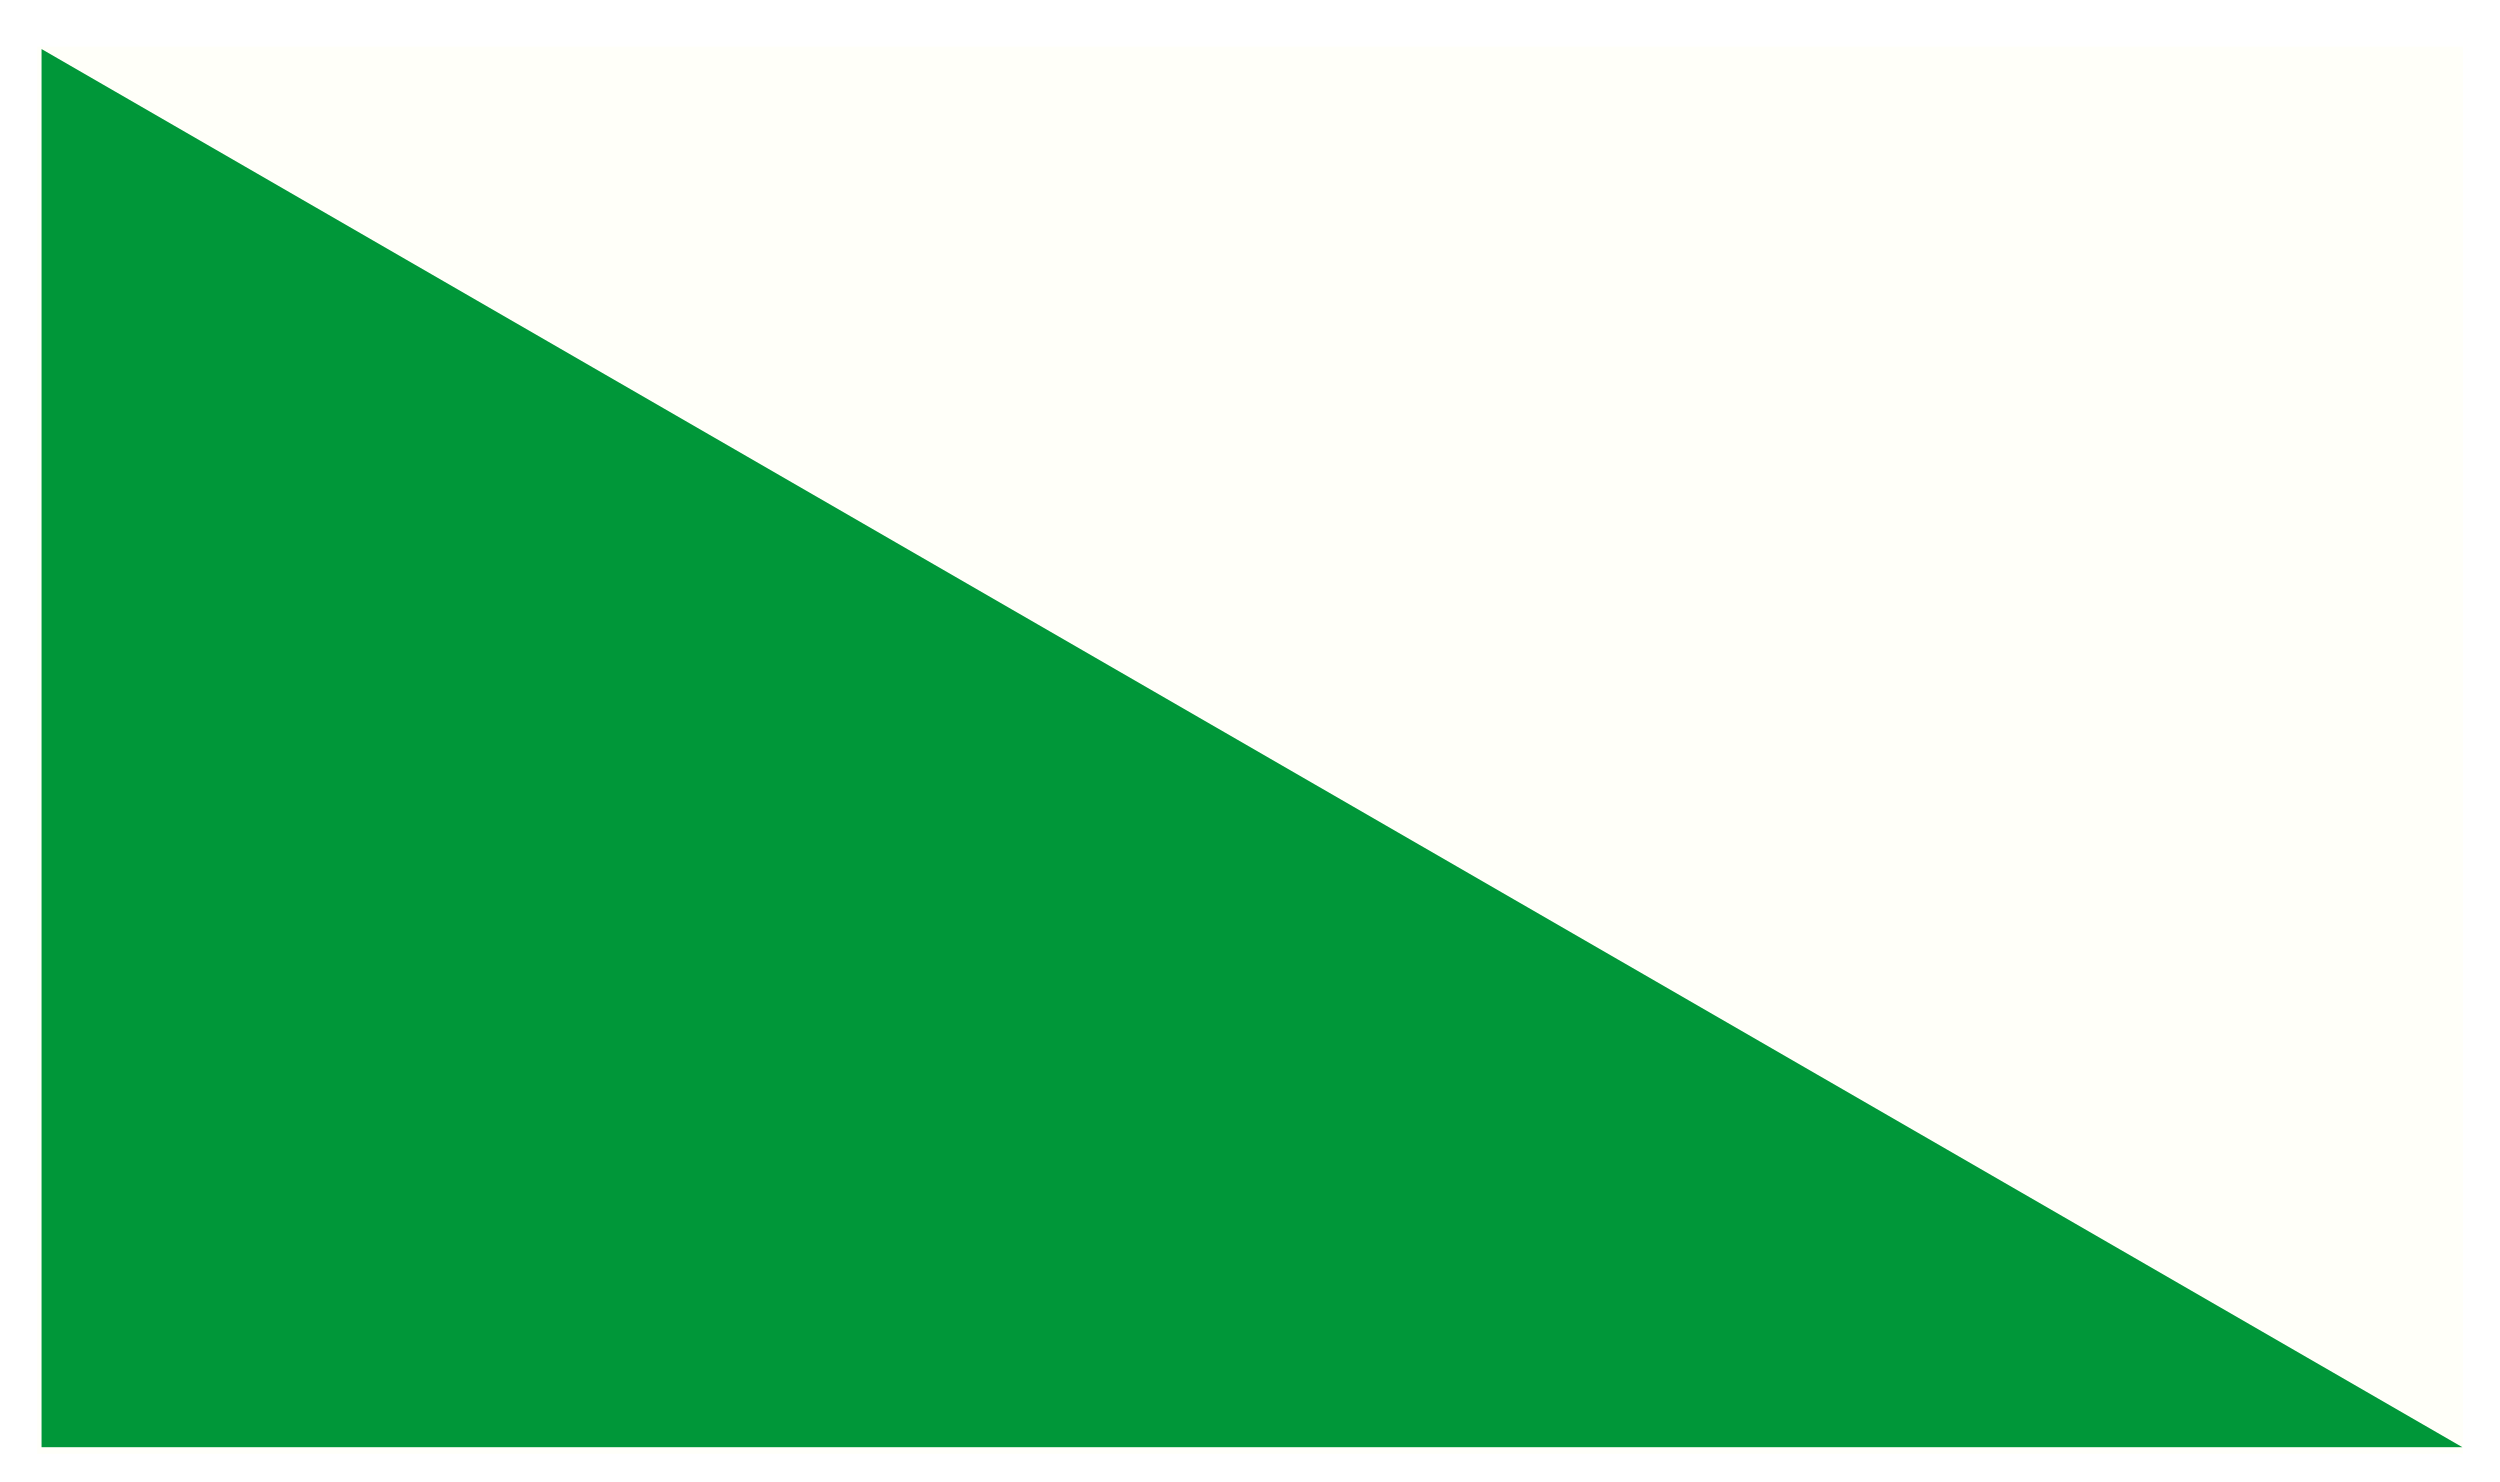
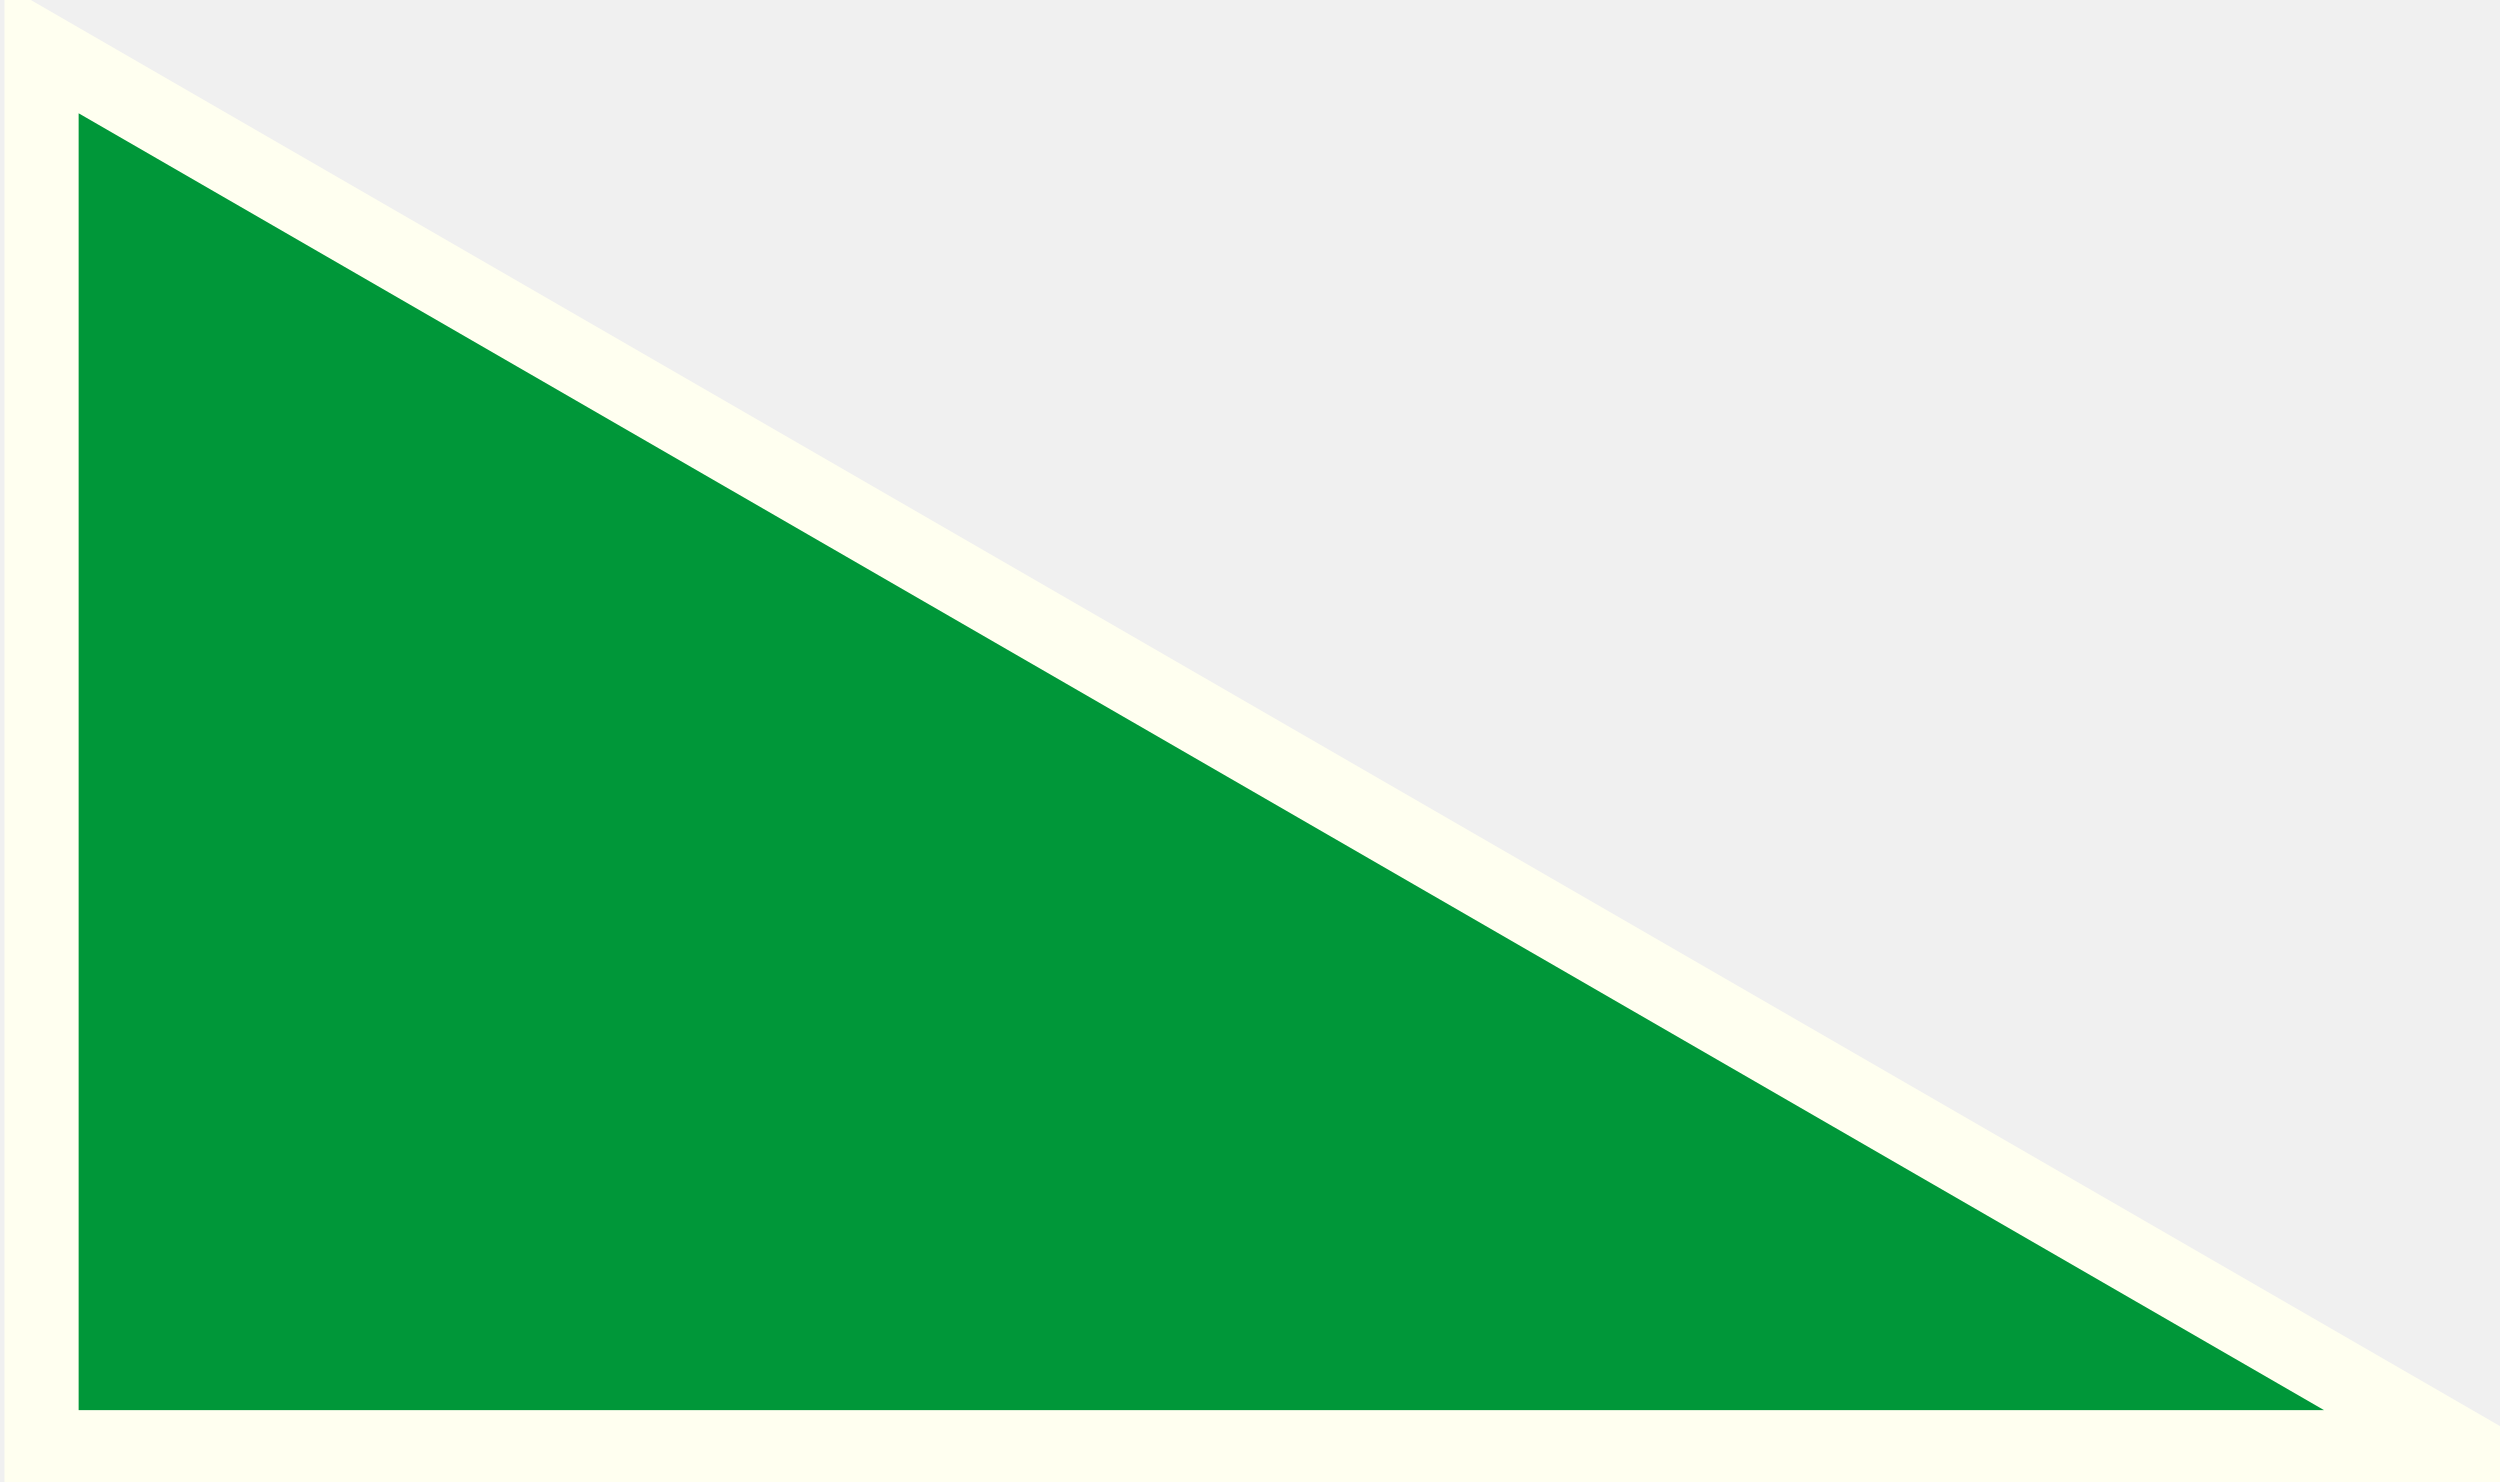
<svg xmlns="http://www.w3.org/2000/svg" width="13.482mm" height="7.989mm" viewBox="0 0 13.482 7.989" version="1.1" id="svg836">
  <defs id="defs830" />
  <g id="layer1" transform="translate(-48.94792,-214.9275)">
-     <rect style="fill:#fffff9;fill-opacity:1;stroke:#ffffff;stroke-width:0.4;stroke-miterlimit:4;stroke-dasharray:none;stroke-opacity:1" id="svg_5" height="7.989" width="13.482" y="214.979" x="48.948" stroke-linecap="null" stroke-linejoin="null" />
-     <path style="fill:#009739;fill-opacity:1;stroke:none;stroke-width:0.268px;stroke-linecap:butt;stroke-linejoin:miter;stroke-opacity:1" d="m 49.172,215.192 13.055,7.54 H 49.172 Z" id="path818" />
+     <rect style="fill:none;fill-opacity:1;stroke:none;stroke-width:0.4;stroke-miterlimit:4;stroke-dasharray:none;stroke-opacity:1" id="svg_5" height="7.989" width="13.482" y="214.979" x="48.948" stroke-linecap="null" stroke-linejoin="null" />
+     <path style="fill:#009739;fill-opacity:1;stroke:#fffff0;stroke-width:0.4;stroke-linecap:butt;stroke-linejoin:miter;stroke-opacity:1;stroke-miterlimit:4;stroke-dasharray:none" d="m 49.172,215.192 13.055,7.54 H 49.172 Z" id="path818" />
  </g>
</svg>
